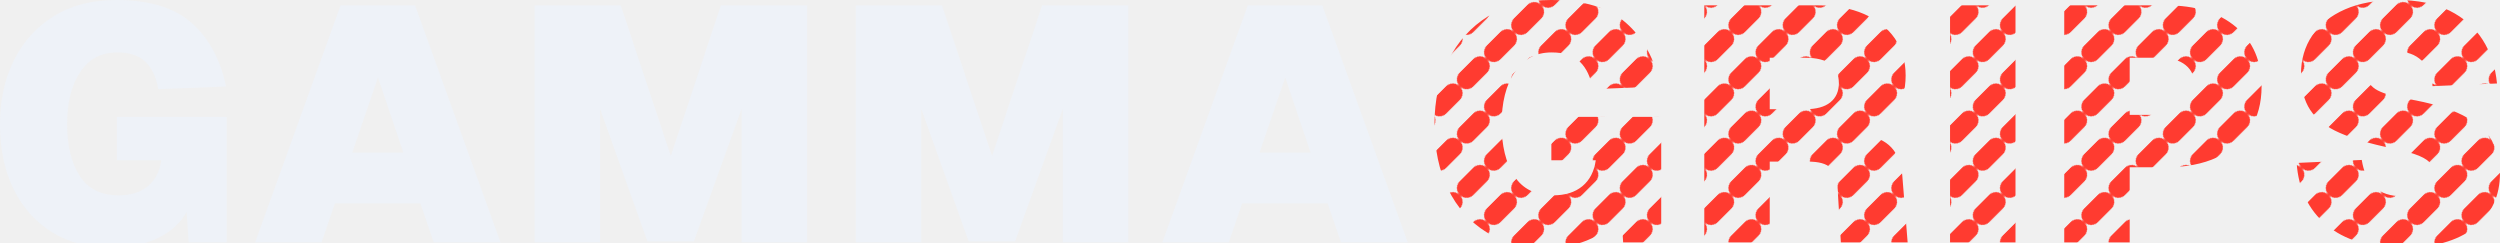
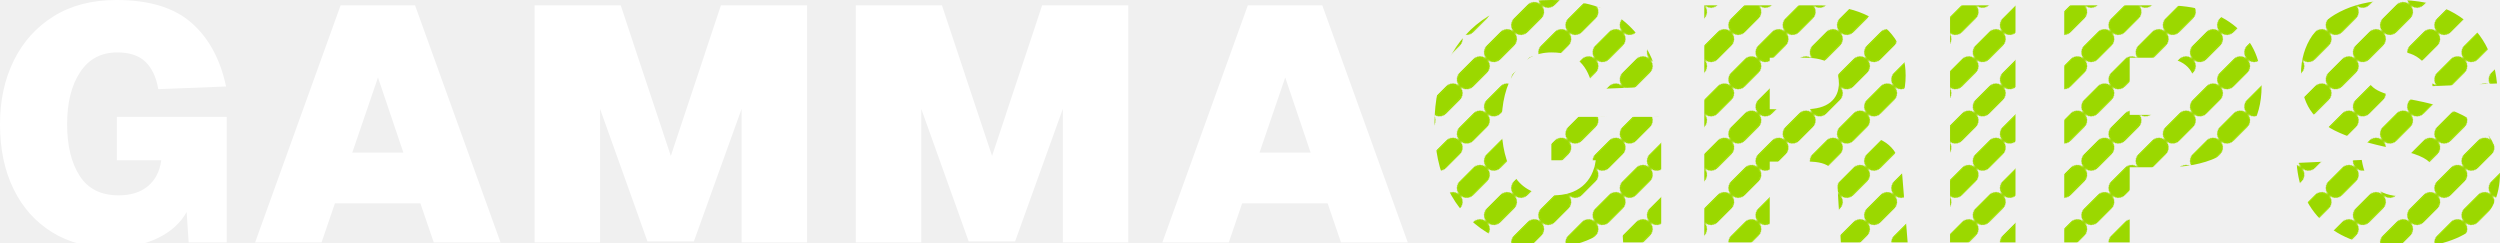
<svg xmlns="http://www.w3.org/2000/svg" viewBox="0 0 748.7 72.6">
  <defs>
    <pattern id="kn-wm" width="11.5" height="11.5" patternUnits="userSpaceOnUse" patternTransform="rotate(45)">
-       <rect width="5.8" height="11.5" rx="2.9" fill="#ff3b30" />
+       <rect width="5.8" height="11.5" rx="2.9" fill="#9bd800" />
    </pattern>
  </defs>
  <g transform="translate(-4 72.6)">
-     <path d="M37.5 1.6L37.5 1.6Q27.1 1.6 19.6 -3.05Q12.1 -7.7 8.05 -16Q4 -24.3 4 -35.4L4 -35.4Q4 -46.1 8.15 -54.5Q12.3 -62.9 20.1 -67.75Q27.9 -72.6 38.9 -72.6L38.9 -72.6Q53.5 -72.6 61.3 -65.8Q69.1 -59 71.7 -46.7L71.7 -46.7L51.4 -45.9Q50.5 -51.2 47.6 -54.05Q44.7 -56.9 39.1 -56.9L39.1 -56.9Q31.9 -56.9 28 -51Q24.1 -45.1 24.1 -35.4L24.1 -35.4Q24.1 -25.8 27.85 -19.95Q31.6 -14.1 39.5 -14.1L39.5 -14.1Q45 -14.1 48.3 -16.85Q51.6 -19.6 52.3 -24.6L52.3 -24.6L39 -24.6L39 -37.6L71.9 -37.6L71.9 0L60.5 0L59.9 -9.1Q57.1 -4.1 51.15 -1.25Q45.2 1.6 37.5 1.6M100.3 0L80.4 0L106 -71L128.3 -71L153.9 0L133.9 0L129.9 -11.7L104.3 -11.7L100.3 0M117.2 -49.4L109.5 -26.9L124.8 -26.9L117.2 -49.4M183.7 0L164.1 0L164.1 -71L189.9 -71L204.9 -25.9L219.9 -71L245.7 -71L245.7 0L226.1 0L226.1 -40L211.8 -0.3L197.9 -0.3L183.7 -40L183.7 0M279.9 0L260.3 0L260.3 -71L286.1 -71L301.1 -25.9L316.1 -71L341.9 -71L341.9 0L322.3 0L322.3 -40L308 -0.3L294.1 -0.3L279.9 -40L279.9 0M372 0L352.1 0L377.7 -71L400 -71L425.6 0L405.6 0L401.6 -11.7L376 -11.7L372 0M388.9 -49.4L381.2 -26.9L396.5 -26.9L388.9 -49.4" fill="#eef2f8" />
+     <path d="M37.5 1.6L37.5 1.6Q27.1 1.6 19.6 -3.05Q12.1 -7.7 8.05 -16Q4 -24.3 4 -35.4L4 -35.4Q4 -46.1 8.15 -54.5Q12.3 -62.9 20.1 -67.75Q27.9 -72.6 38.9 -72.6L38.9 -72.6Q53.5 -72.6 61.3 -65.8Q69.1 -59 71.7 -46.7L71.7 -46.7L51.4 -45.9Q50.5 -51.2 47.6 -54.05Q44.7 -56.9 39.1 -56.9L39.1 -56.9Q31.9 -56.9 28 -51Q24.1 -45.1 24.1 -35.4L24.1 -35.4Q24.1 -25.8 27.85 -19.95Q31.6 -14.1 39.5 -14.1L39.5 -14.1Q45 -14.1 48.3 -16.85Q51.6 -19.6 52.3 -24.6L52.3 -24.6L39 -24.6L39 -37.6L71.9 -37.6L71.9 0L60.5 0L59.9 -9.1Q57.1 -4.1 51.15 -1.25Q45.2 1.6 37.5 1.6M100.3 0L80.4 0L106 -71L128.3 -71L153.9 0L133.9 0L129.9 -11.7L104.3 -11.7L100.3 0M117.2 -49.4L109.5 -26.9L124.8 -26.9L117.2 -49.4M183.7 0L164.1 0L164.1 -71L189.9 -71L204.9 -25.9L219.9 -71L245.7 -71L245.7 0L226.1 0L226.1 -40L211.8 -0.3L197.9 -0.3L183.7 -40L183.7 0M279.9 0L260.3 0L260.3 -71L286.1 -71L301.1 -25.9L316.1 -71L341.9 -71L341.9 0L322.3 0L322.3 -40L308 -0.3L294.1 -0.3L279.9 -40L279.9 0M372 0L352.1 0L377.7 -71L400 -71L425.6 0L405.6 0L401.6 -11.7L376 -11.7L372 0M388.9 -49.4L381.2 -26.9L396.5 -26.9L388.9 -49.4" fill="#ffffff" />
    <path d="M467.1 1.6L467.1 1.6Q456.7 1.6 449.2 -3.05Q441.7 -7.7 437.65 -16Q433.6 -24.3 433.6 -35.4L433.6 -35.4Q433.6 -46.1 437.75 -54.5Q441.9 -62.9 449.7 -67.75Q457.5 -72.6 468.5 -72.6L468.5 -72.6Q483.1 -72.6 490.9 -65.8Q498.7 -59 501.3 -46.7L501.3 -46.7L481 -45.9Q480.1 -51.2 477.2 -54.05Q474.3 -56.9 468.7 -56.9L468.7 -56.9Q461.5 -56.9 457.6 -51Q453.7 -45.1 453.7 -35.4L453.7 -35.4Q453.7 -25.8 457.45 -19.95Q461.2 -14.1 469.1 -14.1L469.1 -14.1Q474.6 -14.1 477.9 -16.85Q481.2 -19.6 481.9 -24.6L481.9 -24.6L468.6 -24.6L468.6 -37.6L501.5 -37.6L501.5 0L490.1 0L489.5 -9.1Q486.7 -4.1 480.75 -1.25Q474.8 1.6 467.1 1.6M534 0L514.4 0L514.4 -71L548.3 -71Q556.3 -71 562.25 -68.4Q568.2 -65.8 571.45 -61.1Q574.7 -56.4 574.7 -50L574.7 -50Q574.7 -43.3 571.35 -38.7Q568 -34.1 561.9 -32.2L561.9 -32.2Q567.6 -31.5 570.45 -28.4Q573.3 -25.3 573.7 -20L573.7 -20L575.3 0L555.3 0L554.3 -16.6Q554.1 -20.5 552.2 -22.35Q550.3 -24.2 545.5 -24.2L545.5 -24.2L534 -24.2L534 0M534 -55.3L534 -39.9L544.7 -39.9Q549.6 -39.9 552.15 -41.95Q554.7 -44 554.7 -47.7L554.7 -47.7Q554.7 -55.3 544.7 -55.3L544.7 -55.3L534 -55.3M607.6 0L588 0L588 -71L607.6 -71L607.6 0M641.8 0L622.2 0L622.2 -71L652.6 -71Q666 -71 673.65 -64.5Q681.3 -58 681.3 -46.7L681.3 -46.7Q681.3 -39.3 677.85 -33.85Q674.4 -28.4 667.95 -25.45Q661.5 -22.5 652.6 -22.5L652.6 -22.5L641.8 -22.5L641.8 0M641.8 -55.3L641.8 -38.2L651.1 -38.2Q655.7 -38.2 658.5 -40.35Q661.3 -42.5 661.3 -46.7L661.3 -46.7Q661.3 -50.9 658.55 -53.1Q655.8 -55.3 651.1 -55.3L651.1 -55.3L641.8 -55.3M723.5 1.6L723.5 1.6Q708.8 1.6 700.7 -5.25Q692.6 -12.1 691.8 -23.8L691.8 -23.8L711.3 -24.7Q712.1 -19.5 715.05 -16.65Q718 -13.8 723.7 -13.8L723.7 -13.8Q728.2 -13.8 730.65 -15.35Q733.1 -16.9 733.1 -20L733.1 -20Q733.1 -21.9 732.15 -23.35Q731.2 -24.8 728.45 -25.95Q725.7 -27.1 720.3 -28.2L720.3 -28.2Q710.6 -30.2 704.6 -32.85Q698.6 -35.5 695.85 -39.7Q693.1 -43.9 693.1 -50.4L693.1 -50.4Q693.1 -57 696.5 -62Q699.9 -67 706.3 -69.8Q712.7 -72.6 721.7 -72.6L721.7 -72.6Q731.2 -72.6 737.6 -69.4Q744 -66.2 747.55 -60.6Q751.1 -55 751.8 -47.6L751.8 -47.6L732.5 -46.8Q732.1 -51.7 729.25 -54.45Q726.4 -57.2 721.5 -57.2L721.5 -57.2Q717.3 -57.2 715 -55.5Q712.7 -53.8 712.7 -51L712.7 -51Q712.7 -47.7 715.35 -45.95Q718 -44.2 724.9 -43L724.9 -43Q735.4 -41.2 741.5 -38.1Q747.6 -35 750.15 -30.7Q752.7 -26.4 752.7 -20.8L752.7 -20.8Q752.7 -10.4 745 -4.4Q737.3 1.6 723.5 1.6" fill="url(#kn-wm)" />
  </g>
</svg>
